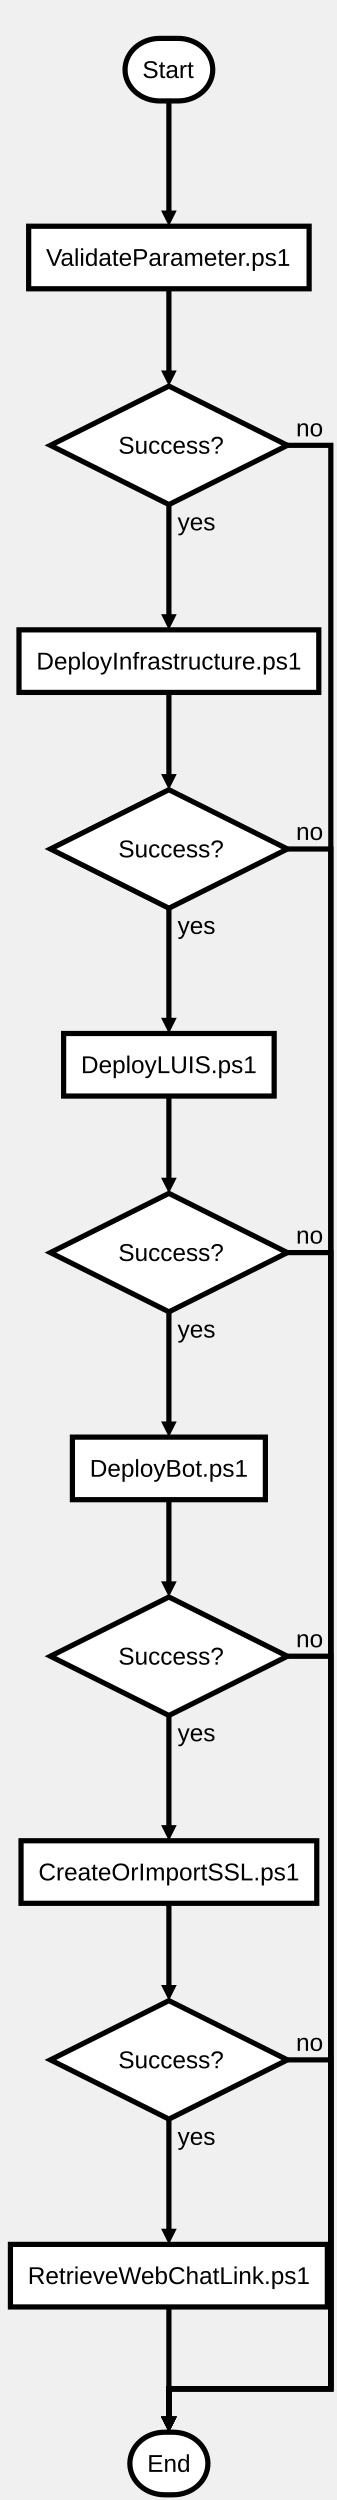
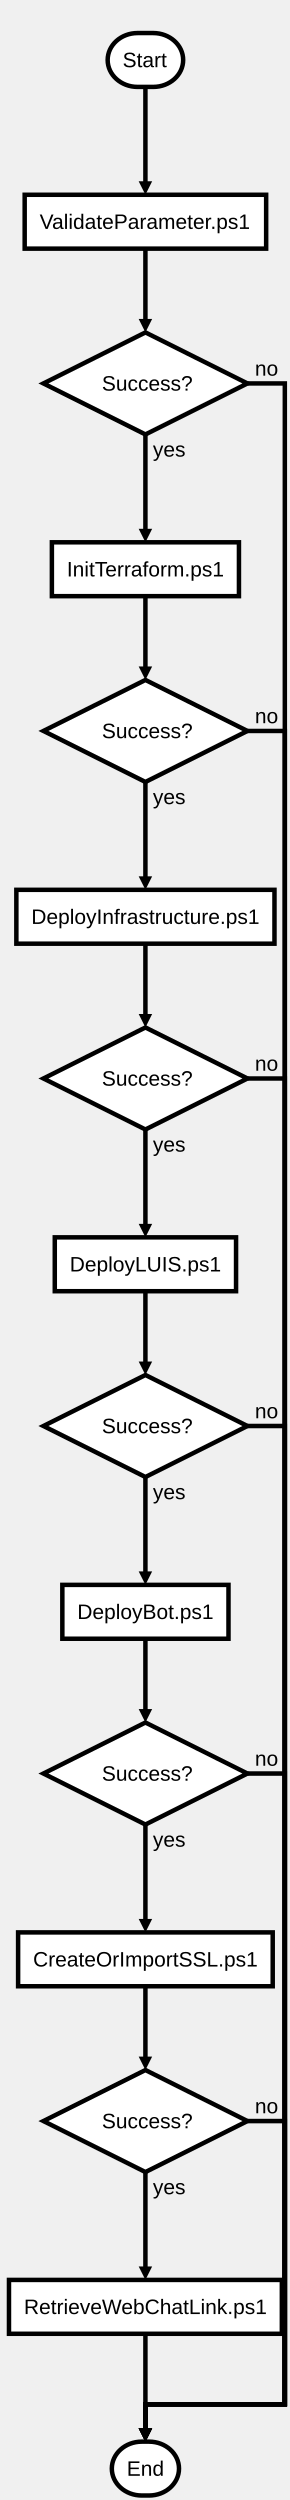
- <svg xmlns="http://www.w3.org/2000/svg" xmlns:xlink="http://www.w3.org/1999/xlink" height="1438.617" version="1.1" width="193.367" style="overflow: hidden; position: relative;" viewBox="0 0 193.367 1438.617" preserveAspectRatio="xMidYMid meet">
+ <svg xmlns="http://www.w3.org/2000/svg" xmlns:xlink="http://www.w3.org/1999/xlink" height="1670.887" version="1.1" width="193.367" style="overflow: hidden; position: relative;" viewBox="0 0 193.367 1670.887" preserveAspectRatio="xMidYMid meet">
  <defs style="-webkit-tap-highlight-color: rgba(0, 0, 0, 0);">
    <path stroke-linecap="round" d="M5,0 0,2.5 5,5z" id="raphael-marker-block" style="-webkit-tap-highlight-color: rgba(0, 0, 0, 0);" />
-     <marker id="raphael-marker-endblock33-obj26" markerHeight="3" markerWidth="3" orient="auto" refX="1.5" refY="1.5" style="-webkit-tap-highlight-color: rgba(0, 0, 0, 0);">
-       <use xlink:href="#raphael-marker-block" transform="rotate(180 1.5 1.5) scale(0.6,0.6)" stroke-width="1.667" fill="black" stroke="none" style="-webkit-tap-highlight-color: rgba(0, 0, 0, 0);" />
-     </marker>
-     <marker id="raphael-marker-endblock33-obj27" markerHeight="3" markerWidth="3" orient="auto" refX="1.5" refY="1.5" style="-webkit-tap-highlight-color: rgba(0, 0, 0, 0);">
-       <use xlink:href="#raphael-marker-block" transform="rotate(180 1.5 1.5) scale(0.6,0.6)" stroke-width="1.667" fill="black" stroke="none" style="-webkit-tap-highlight-color: rgba(0, 0, 0, 0);" />
-     </marker>
-     <marker id="raphael-marker-endblock33-obj28" markerHeight="3" markerWidth="3" orient="auto" refX="1.5" refY="1.5" style="-webkit-tap-highlight-color: rgba(0, 0, 0, 0);">
-       <use xlink:href="#raphael-marker-block" transform="rotate(180 1.5 1.5) scale(0.6,0.6)" stroke-width="1.667" fill="black" stroke="none" style="-webkit-tap-highlight-color: rgba(0, 0, 0, 0);" />
-     </marker>
    <marker id="raphael-marker-endblock33-obj30" markerHeight="3" markerWidth="3" orient="auto" refX="1.5" refY="1.5" style="-webkit-tap-highlight-color: rgba(0, 0, 0, 0);">
      <use xlink:href="#raphael-marker-block" transform="rotate(180 1.5 1.5) scale(0.6,0.6)" stroke-width="1.667" fill="black" stroke="none" style="-webkit-tap-highlight-color: rgba(0, 0, 0, 0);" />
    </marker>
+     <marker id="raphael-marker-endblock33-obj31" markerHeight="3" markerWidth="3" orient="auto" refX="1.5" refY="1.5" style="-webkit-tap-highlight-color: rgba(0, 0, 0, 0);">
+       <use xlink:href="#raphael-marker-block" transform="rotate(180 1.5 1.5) scale(0.6,0.6)" stroke-width="1.667" fill="black" stroke="none" style="-webkit-tap-highlight-color: rgba(0, 0, 0, 0);" />
+     </marker>
    <marker id="raphael-marker-endblock33-obj32" markerHeight="3" markerWidth="3" orient="auto" refX="1.5" refY="1.5" style="-webkit-tap-highlight-color: rgba(0, 0, 0, 0);">
      <use xlink:href="#raphael-marker-block" transform="rotate(180 1.5 1.5) scale(0.6,0.6)" stroke-width="1.667" fill="black" stroke="none" style="-webkit-tap-highlight-color: rgba(0, 0, 0, 0);" />
    </marker>
-     <marker id="raphael-marker-endblock33-obj33" markerHeight="3" markerWidth="3" orient="auto" refX="1.5" refY="1.5" style="-webkit-tap-highlight-color: rgba(0, 0, 0, 0);">
-       <use xlink:href="#raphael-marker-block" transform="rotate(180 1.5 1.5) scale(0.6,0.6)" stroke-width="1.667" fill="black" stroke="none" style="-webkit-tap-highlight-color: rgba(0, 0, 0, 0);" />
-     </marker>
-     <marker id="raphael-marker-endblock33-obj35" markerHeight="3" markerWidth="3" orient="auto" refX="1.5" refY="1.5" style="-webkit-tap-highlight-color: rgba(0, 0, 0, 0);">
+     <marker id="raphael-marker-endblock33-obj34" markerHeight="3" markerWidth="3" orient="auto" refX="1.5" refY="1.5" style="-webkit-tap-highlight-color: rgba(0, 0, 0, 0);">
+       <use xlink:href="#raphael-marker-block" transform="rotate(180 1.5 1.5) scale(0.6,0.6)" stroke-width="1.667" fill="black" stroke="none" style="-webkit-tap-highlight-color: rgba(0, 0, 0, 0);" />
+     </marker>
+     <marker id="raphael-marker-endblock33-obj36" markerHeight="3" markerWidth="3" orient="auto" refX="1.5" refY="1.5" style="-webkit-tap-highlight-color: rgba(0, 0, 0, 0);">
      <use xlink:href="#raphael-marker-block" transform="rotate(180 1.5 1.5) scale(0.6,0.6)" stroke-width="1.667" fill="black" stroke="none" style="-webkit-tap-highlight-color: rgba(0, 0, 0, 0);" />
    </marker>
    <marker id="raphael-marker-endblock33-obj37" markerHeight="3" markerWidth="3" orient="auto" refX="1.5" refY="1.5" style="-webkit-tap-highlight-color: rgba(0, 0, 0, 0);">
      <use xlink:href="#raphael-marker-block" transform="rotate(180 1.5 1.5) scale(0.6,0.6)" stroke-width="1.667" fill="black" stroke="none" style="-webkit-tap-highlight-color: rgba(0, 0, 0, 0);" />
    </marker>
-     <marker id="raphael-marker-endblock33-obj38" markerHeight="3" markerWidth="3" orient="auto" refX="1.5" refY="1.5" style="-webkit-tap-highlight-color: rgba(0, 0, 0, 0);">
-       <use xlink:href="#raphael-marker-block" transform="rotate(180 1.5 1.5) scale(0.6,0.6)" stroke-width="1.667" fill="black" stroke="none" style="-webkit-tap-highlight-color: rgba(0, 0, 0, 0);" />
-     </marker>
-     <marker id="raphael-marker-endblock33-obj40" markerHeight="3" markerWidth="3" orient="auto" refX="1.5" refY="1.5" style="-webkit-tap-highlight-color: rgba(0, 0, 0, 0);">
+     <marker id="raphael-marker-endblock33-obj39" markerHeight="3" markerWidth="3" orient="auto" refX="1.5" refY="1.5" style="-webkit-tap-highlight-color: rgba(0, 0, 0, 0);">
+       <use xlink:href="#raphael-marker-block" transform="rotate(180 1.5 1.5) scale(0.6,0.6)" stroke-width="1.667" fill="black" stroke="none" style="-webkit-tap-highlight-color: rgba(0, 0, 0, 0);" />
+     </marker>
+     <marker id="raphael-marker-endblock33-obj41" markerHeight="3" markerWidth="3" orient="auto" refX="1.5" refY="1.5" style="-webkit-tap-highlight-color: rgba(0, 0, 0, 0);">
      <use xlink:href="#raphael-marker-block" transform="rotate(180 1.5 1.5) scale(0.6,0.6)" stroke-width="1.667" fill="black" stroke="none" style="-webkit-tap-highlight-color: rgba(0, 0, 0, 0);" />
    </marker>
    <marker id="raphael-marker-endblock33-obj42" markerHeight="3" markerWidth="3" orient="auto" refX="1.5" refY="1.5" style="-webkit-tap-highlight-color: rgba(0, 0, 0, 0);">
      <use xlink:href="#raphael-marker-block" transform="rotate(180 1.5 1.5) scale(0.6,0.6)" stroke-width="1.667" fill="black" stroke="none" style="-webkit-tap-highlight-color: rgba(0, 0, 0, 0);" />
    </marker>
-     <marker id="raphael-marker-endblock33-obj43" markerHeight="3" markerWidth="3" orient="auto" refX="1.5" refY="1.5" style="-webkit-tap-highlight-color: rgba(0, 0, 0, 0);">
-       <use xlink:href="#raphael-marker-block" transform="rotate(180 1.5 1.5) scale(0.6,0.6)" stroke-width="1.667" fill="black" stroke="none" style="-webkit-tap-highlight-color: rgba(0, 0, 0, 0);" />
-     </marker>
-     <marker id="raphael-marker-endblock33-obj45" markerHeight="3" markerWidth="3" orient="auto" refX="1.5" refY="1.5" style="-webkit-tap-highlight-color: rgba(0, 0, 0, 0);">
+     <marker id="raphael-marker-endblock33-obj44" markerHeight="3" markerWidth="3" orient="auto" refX="1.5" refY="1.5" style="-webkit-tap-highlight-color: rgba(0, 0, 0, 0);">
+       <use xlink:href="#raphael-marker-block" transform="rotate(180 1.5 1.5) scale(0.6,0.6)" stroke-width="1.667" fill="black" stroke="none" style="-webkit-tap-highlight-color: rgba(0, 0, 0, 0);" />
+     </marker>
+     <marker id="raphael-marker-endblock33-obj46" markerHeight="3" markerWidth="3" orient="auto" refX="1.5" refY="1.5" style="-webkit-tap-highlight-color: rgba(0, 0, 0, 0);">
      <use xlink:href="#raphael-marker-block" transform="rotate(180 1.5 1.5) scale(0.6,0.6)" stroke-width="1.667" fill="black" stroke="none" style="-webkit-tap-highlight-color: rgba(0, 0, 0, 0);" />
    </marker>
    <marker id="raphael-marker-endblock33-obj47" markerHeight="3" markerWidth="3" orient="auto" refX="1.5" refY="1.5" style="-webkit-tap-highlight-color: rgba(0, 0, 0, 0);">
      <use xlink:href="#raphael-marker-block" transform="rotate(180 1.5 1.5) scale(0.6,0.6)" stroke-width="1.667" fill="black" stroke="none" style="-webkit-tap-highlight-color: rgba(0, 0, 0, 0);" />
    </marker>
-     <marker id="raphael-marker-endblock33-obj48" markerHeight="3" markerWidth="3" orient="auto" refX="1.5" refY="1.5" style="-webkit-tap-highlight-color: rgba(0, 0, 0, 0);">
-       <use xlink:href="#raphael-marker-block" transform="rotate(180 1.5 1.5) scale(0.6,0.6)" stroke-width="1.667" fill="black" stroke="none" style="-webkit-tap-highlight-color: rgba(0, 0, 0, 0);" />
-     </marker>
-     <marker id="raphael-marker-endblock33-obj50" markerHeight="3" markerWidth="3" orient="auto" refX="1.5" refY="1.5" style="-webkit-tap-highlight-color: rgba(0, 0, 0, 0);">
+     <marker id="raphael-marker-endblock33-obj49" markerHeight="3" markerWidth="3" orient="auto" refX="1.5" refY="1.5" style="-webkit-tap-highlight-color: rgba(0, 0, 0, 0);">
+       <use xlink:href="#raphael-marker-block" transform="rotate(180 1.5 1.5) scale(0.6,0.6)" stroke-width="1.667" fill="black" stroke="none" style="-webkit-tap-highlight-color: rgba(0, 0, 0, 0);" />
+     </marker>
+     <marker id="raphael-marker-endblock33-obj51" markerHeight="3" markerWidth="3" orient="auto" refX="1.5" refY="1.5" style="-webkit-tap-highlight-color: rgba(0, 0, 0, 0);">
      <use xlink:href="#raphael-marker-block" transform="rotate(180 1.5 1.5) scale(0.6,0.6)" stroke-width="1.667" fill="black" stroke="none" style="-webkit-tap-highlight-color: rgba(0, 0, 0, 0);" />
    </marker>
    <marker id="raphael-marker-endblock33-obj52" markerHeight="3" markerWidth="3" orient="auto" refX="1.5" refY="1.5" style="-webkit-tap-highlight-color: rgba(0, 0, 0, 0);">
+       <use xlink:href="#raphael-marker-block" transform="rotate(180 1.5 1.5) scale(0.6,0.6)" stroke-width="1.667" fill="black" stroke="none" style="-webkit-tap-highlight-color: rgba(0, 0, 0, 0);" />
+     </marker>
+     <marker id="raphael-marker-endblock33-obj54" markerHeight="3" markerWidth="3" orient="auto" refX="1.5" refY="1.5" style="-webkit-tap-highlight-color: rgba(0, 0, 0, 0);">
+       <use xlink:href="#raphael-marker-block" transform="rotate(180 1.5 1.5) scale(0.6,0.6)" stroke-width="1.667" fill="black" stroke="none" style="-webkit-tap-highlight-color: rgba(0, 0, 0, 0);" />
+     </marker>
+     <marker id="raphael-marker-endblock33-obj56" markerHeight="3" markerWidth="3" orient="auto" refX="1.5" refY="1.5" style="-webkit-tap-highlight-color: rgba(0, 0, 0, 0);">
+       <use xlink:href="#raphael-marker-block" transform="rotate(180 1.5 1.5) scale(0.6,0.6)" stroke-width="1.667" fill="black" stroke="none" style="-webkit-tap-highlight-color: rgba(0, 0, 0, 0);" />
+     </marker>
+     <marker id="raphael-marker-endblock33-obj57" markerHeight="3" markerWidth="3" orient="auto" refX="1.5" refY="1.5" style="-webkit-tap-highlight-color: rgba(0, 0, 0, 0);">
+       <use xlink:href="#raphael-marker-block" transform="rotate(180 1.5 1.5) scale(0.6,0.6)" stroke-width="1.667" fill="black" stroke="none" style="-webkit-tap-highlight-color: rgba(0, 0, 0, 0);" />
+     </marker>
+     <marker id="raphael-marker-endblock33-obj59" markerHeight="3" markerWidth="3" orient="auto" refX="1.5" refY="1.5" style="-webkit-tap-highlight-color: rgba(0, 0, 0, 0);">
+       <use xlink:href="#raphael-marker-block" transform="rotate(180 1.5 1.5) scale(0.6,0.6)" stroke-width="1.667" fill="black" stroke="none" style="-webkit-tap-highlight-color: rgba(0, 0, 0, 0);" />
+     </marker>
+     <marker id="raphael-marker-endblock33-obj61" markerHeight="3" markerWidth="3" orient="auto" refX="1.5" refY="1.5" style="-webkit-tap-highlight-color: rgba(0, 0, 0, 0);">
      <use xlink:href="#raphael-marker-block" transform="rotate(180 1.5 1.5) scale(0.6,0.6)" stroke-width="1.667" fill="black" stroke="none" style="-webkit-tap-highlight-color: rgba(0, 0, 0, 0);" />
    </marker>
  </defs>
  <rect x="0" y="0" width="50.469" height="36" rx="20" ry="20" fill="#ffffff" stroke="#000000" style="-webkit-tap-highlight-color: rgba(0, 0, 0, 0);" stroke-width="3" class="flowchart" id="st" transform="matrix(1,0,0,1,71.9531,22.0898)" />
  <text x="10" y="18" text-anchor="start" font-family="&quot;Arial&quot;" font-size="14px" stroke="none" fill="#000000" style="-webkit-tap-highlight-color: rgba(0, 0, 0, 0); text-anchor: start; font-family: Arial; font-size: 14px;" id="stt" class="flowchartt" transform="matrix(1,0,0,1,71.9531,22.0898)" stroke-width="1">
    <tspan dy="4.812" style="-webkit-tap-highlight-color: rgba(0, 0, 0, 0);">Start</tspan>
  </text>
  <a xlink:href="ValidateParameter.md" style="-webkit-tap-highlight-color: rgba(0, 0, 0, 0);">
    <rect x="0" y="0" width="161.391" height="36" rx="0" ry="0" fill="#ffffff" stroke="#000000" style="-webkit-tap-highlight-color: rgba(0, 0, 0, 0);" stroke-width="3" class="flowchart" id="val" transform="matrix(1,0,0,1,16.4922,130.1797)" />
  </a>
  <a xlink:href="ValidateParameter.md" style="-webkit-tap-highlight-color: rgba(0, 0, 0, 0);">
    <text x="10" y="18" text-anchor="start" font-family="&quot;Arial&quot;" font-size="14px" stroke="none" fill="#000000" style="-webkit-tap-highlight-color: rgba(0, 0, 0, 0); text-anchor: start; font-family: Arial; font-size: 14px;" id="valt" class="flowchartt" transform="matrix(1,0,0,1,16.4922,130.1797)" stroke-width="1">
      <tspan dy="4.812" style="-webkit-tap-highlight-color: rgba(0, 0, 0, 0);">ValidateParameter.ps1</tspan>
    </text>
  </a>
  <path fill="#ffffff" stroke="#000000" d="M34.09,17.045L0,34.09L68.18,68.18L136.359,34.09L68.18,0L0,34.09" stroke-width="3" id="succ1" class="flowchart" style="-webkit-tap-highlight-color: rgba(0, 0, 0, 0);" transform="matrix(1,0,0,1,29.0078,222.1797)" />
  <text x="39.09" y="34.09" text-anchor="start" font-family="&quot;Arial&quot;" font-size="14px" stroke="none" fill="#000000" style="-webkit-tap-highlight-color: rgba(0, 0, 0, 0); text-anchor: start; font-family: Arial; font-size: 14px;" id="succ1t" class="flowchartt" transform="matrix(1,0,0,1,29.0078,222.1797)" stroke-width="1">
    <tspan dy="4.809" style="-webkit-tap-highlight-color: rgba(0, 0, 0, 0);">Success?</tspan>
  </text>
+   <a xlink:href="InitTerraform.md" style="-webkit-tap-highlight-color: rgba(0, 0, 0, 0);">
+     <rect x="0" y="0" width="125.031" height="36" rx="0" ry="0" fill="#ffffff" stroke="#000000" style="-webkit-tap-highlight-color: rgba(0, 0, 0, 0);" stroke-width="3" class="flowchart" id="tfs" transform="matrix(1,0,0,1,34.6719,362.4492)" />
+   </a>
+   <a xlink:href="InitTerraform.md" style="-webkit-tap-highlight-color: rgba(0, 0, 0, 0);">
+     <text x="10" y="18" text-anchor="start" font-family="&quot;Arial&quot;" font-size="14px" stroke="none" fill="#000000" style="-webkit-tap-highlight-color: rgba(0, 0, 0, 0); text-anchor: start; font-family: Arial; font-size: 14px;" id="tfst" class="flowchartt" transform="matrix(1,0,0,1,34.6719,362.4492)" stroke-width="1">
+       <tspan dy="4.812" style="-webkit-tap-highlight-color: rgba(0, 0, 0, 0);">InitTerraform.ps1</tspan>
+     </text>
+   </a>
+   <path fill="#ffffff" stroke="#000000" d="M34.09,17.045L0,34.09L68.18,68.18L136.359,34.09L68.18,0L0,34.09" stroke-width="3" id="succ6" class="flowchart" style="-webkit-tap-highlight-color: rgba(0, 0, 0, 0);" transform="matrix(1,0,0,1,29.0078,454.4492)" />
+   <text x="39.09" y="34.09" text-anchor="start" font-family="&quot;Arial&quot;" font-size="14px" stroke="none" fill="#000000" style="-webkit-tap-highlight-color: rgba(0, 0, 0, 0); text-anchor: start; font-family: Arial; font-size: 14px;" id="succ6t" class="flowchartt" transform="matrix(1,0,0,1,29.0078,454.4492)" stroke-width="1">
+     <tspan dy="4.809" style="-webkit-tap-highlight-color: rgba(0, 0, 0, 0);">Success?</tspan>
+     <tspan dy="16.8" x="39.09" style="-webkit-tap-highlight-color: rgba(0, 0, 0, 0);" />
+   </text>
  <a xlink:href="DeployInfrastructure.md" style="-webkit-tap-highlight-color: rgba(0, 0, 0, 0);">
-     <rect x="0" y="0" width="172.516" height="36" rx="0" ry="0" fill="#ffffff" stroke="#000000" style="-webkit-tap-highlight-color: rgba(0, 0, 0, 0);" stroke-width="3" class="flowchart" id="di" transform="matrix(1,0,0,1,10.9297,362.4492)" />
+     <rect x="0" y="0" width="172.516" height="36" rx="0" ry="0" fill="#ffffff" stroke="#000000" style="-webkit-tap-highlight-color: rgba(0, 0, 0, 0);" stroke-width="3" class="flowchart" id="di" transform="matrix(1,0,0,1,10.9297,594.7188)" />
  </a>
  <a xlink:href="DeployInfrastructure.md" style="-webkit-tap-highlight-color: rgba(0, 0, 0, 0);">
-     <text x="10" y="18" text-anchor="start" font-family="&quot;Arial&quot;" font-size="14px" stroke="none" fill="#000000" style="-webkit-tap-highlight-color: rgba(0, 0, 0, 0); text-anchor: start; font-family: Arial; font-size: 14px;" id="dit" class="flowchartt" transform="matrix(1,0,0,1,10.9297,362.4492)" stroke-width="1">
+     <text x="10" y="18" text-anchor="start" font-family="&quot;Arial&quot;" font-size="14px" stroke="none" fill="#000000" style="-webkit-tap-highlight-color: rgba(0, 0, 0, 0); text-anchor: start; font-family: Arial; font-size: 14px;" id="dit" class="flowchartt" transform="matrix(1,0,0,1,10.9297,594.7188)" stroke-width="1">
      <tspan dy="4.812" style="-webkit-tap-highlight-color: rgba(0, 0, 0, 0);">DeployInfrastructure.ps1</tspan>
    </text>
  </a>
-   <path fill="#ffffff" stroke="#000000" d="M34.09,17.045L0,34.09L68.18,68.18L136.359,34.09L68.18,0L0,34.09" stroke-width="3" id="succ2" class="flowchart" style="-webkit-tap-highlight-color: rgba(0, 0, 0, 0);" transform="matrix(1,0,0,1,29.0078,454.4492)" />
-   <text x="39.09" y="34.09" text-anchor="start" font-family="&quot;Arial&quot;" font-size="14px" stroke="none" fill="#000000" style="-webkit-tap-highlight-color: rgba(0, 0, 0, 0); text-anchor: start; font-family: Arial; font-size: 14px;" id="succ2t" class="flowchartt" transform="matrix(1,0,0,1,29.0078,454.4492)" stroke-width="1">
+   <path fill="#ffffff" stroke="#000000" d="M34.09,17.045L0,34.09L68.18,68.18L136.359,34.09L68.18,0L0,34.09" stroke-width="3" id="succ2" class="flowchart" style="-webkit-tap-highlight-color: rgba(0, 0, 0, 0);" transform="matrix(1,0,0,1,29.0078,686.7188)" />
+   <text x="39.09" y="34.09" text-anchor="start" font-family="&quot;Arial&quot;" font-size="14px" stroke="none" fill="#000000" style="-webkit-tap-highlight-color: rgba(0, 0, 0, 0); text-anchor: start; font-family: Arial; font-size: 14px;" id="succ2t" class="flowchartt" transform="matrix(1,0,0,1,29.0078,686.7188)" stroke-width="1">
    <tspan dy="4.809" style="-webkit-tap-highlight-color: rgba(0, 0, 0, 0);">Success?</tspan>
  </text>
  <a xlink:href="DeployLUIS.md" style="-webkit-tap-highlight-color: rgba(0, 0, 0, 0);">
-     <rect x="0" y="0" width="121.156" height="36" rx="0" ry="0" fill="#ffffff" stroke="#000000" style="-webkit-tap-highlight-color: rgba(0, 0, 0, 0);" stroke-width="3" class="flowchart" id="dl" transform="matrix(1,0,0,1,36.6094,594.7188)" />
+     <rect x="0" y="0" width="121.156" height="36" rx="0" ry="0" fill="#ffffff" stroke="#000000" style="-webkit-tap-highlight-color: rgba(0, 0, 0, 0);" stroke-width="3" class="flowchart" id="dl" transform="matrix(1,0,0,1,36.6094,826.9883)" />
  </a>
  <a xlink:href="DeployLUIS.md" style="-webkit-tap-highlight-color: rgba(0, 0, 0, 0);">
-     <text x="10" y="18" text-anchor="start" font-family="&quot;Arial&quot;" font-size="14px" stroke="none" fill="#000000" style="-webkit-tap-highlight-color: rgba(0, 0, 0, 0); text-anchor: start; font-family: Arial; font-size: 14px;" id="dlt" class="flowchartt" transform="matrix(1,0,0,1,36.6094,594.7188)" stroke-width="1">
+     <text x="10" y="18" text-anchor="start" font-family="&quot;Arial&quot;" font-size="14px" stroke="none" fill="#000000" style="-webkit-tap-highlight-color: rgba(0, 0, 0, 0); text-anchor: start; font-family: Arial; font-size: 14px;" id="dlt" class="flowchartt" transform="matrix(1,0,0,1,36.6094,826.9883)" stroke-width="1">
      <tspan dy="4.812" style="-webkit-tap-highlight-color: rgba(0, 0, 0, 0);">DeployLUIS.ps1</tspan>
    </text>
  </a>
-   <path fill="#ffffff" stroke="#000000" d="M34.09,17.045L0,34.09L68.18,68.18L136.359,34.09L68.18,0L0,34.09" stroke-width="3" id="succ3" class="flowchart" style="-webkit-tap-highlight-color: rgba(0, 0, 0, 0);" transform="matrix(1,0,0,1,29.0078,686.7188)" />
-   <text x="39.09" y="34.09" text-anchor="start" font-family="&quot;Arial&quot;" font-size="14px" stroke="none" fill="#000000" style="-webkit-tap-highlight-color: rgba(0, 0, 0, 0); text-anchor: start; font-family: Arial; font-size: 14px;" id="succ3t" class="flowchartt" transform="matrix(1,0,0,1,29.0078,686.7188)" stroke-width="1">
+   <path fill="#ffffff" stroke="#000000" d="M34.09,17.045L0,34.09L68.18,68.18L136.359,34.09L68.18,0L0,34.09" stroke-width="3" id="succ3" class="flowchart" style="-webkit-tap-highlight-color: rgba(0, 0, 0, 0);" transform="matrix(1,0,0,1,29.0078,918.9883)" />
+   <text x="39.09" y="34.09" text-anchor="start" font-family="&quot;Arial&quot;" font-size="14px" stroke="none" fill="#000000" style="-webkit-tap-highlight-color: rgba(0, 0, 0, 0); text-anchor: start; font-family: Arial; font-size: 14px;" id="succ3t" class="flowchartt" transform="matrix(1,0,0,1,29.0078,918.9883)" stroke-width="1">
    <tspan dy="4.809" style="-webkit-tap-highlight-color: rgba(0, 0, 0, 0);">Success?</tspan>
  </text>
  <a xlink:href="DeployBot.md" style="-webkit-tap-highlight-color: rgba(0, 0, 0, 0);">
-     <rect x="0" y="0" width="111.047" height="36" rx="0" ry="0" fill="#ffffff" stroke="#000000" style="-webkit-tap-highlight-color: rgba(0, 0, 0, 0);" stroke-width="3" class="flowchart" id="db" transform="matrix(1,0,0,1,41.6641,826.9883)" />
+     <rect x="0" y="0" width="111.047" height="36" rx="0" ry="0" fill="#ffffff" stroke="#000000" style="-webkit-tap-highlight-color: rgba(0, 0, 0, 0);" stroke-width="3" class="flowchart" id="db" transform="matrix(1,0,0,1,41.6641,1059.258)" />
  </a>
  <a xlink:href="DeployBot.md" style="-webkit-tap-highlight-color: rgba(0, 0, 0, 0);">
-     <text x="10" y="18" text-anchor="start" font-family="&quot;Arial&quot;" font-size="14px" stroke="none" fill="#000000" style="-webkit-tap-highlight-color: rgba(0, 0, 0, 0); text-anchor: start; font-family: Arial; font-size: 14px;" id="dbt" class="flowchartt" transform="matrix(1,0,0,1,41.6641,826.9883)" stroke-width="1">
+     <text x="10" y="18" text-anchor="start" font-family="&quot;Arial&quot;" font-size="14px" stroke="none" fill="#000000" style="-webkit-tap-highlight-color: rgba(0, 0, 0, 0); text-anchor: start; font-family: Arial; font-size: 14px;" id="dbt" class="flowchartt" transform="matrix(1,0,0,1,41.6641,1059.258)" stroke-width="1">
      <tspan dy="4.812" style="-webkit-tap-highlight-color: rgba(0, 0, 0, 0);">DeployBot.ps1</tspan>
    </text>
  </a>
-   <path fill="#ffffff" stroke="#000000" d="M34.09,17.045L0,34.09L68.18,68.18L136.359,34.09L68.18,0L0,34.09" stroke-width="3" id="succ4" class="flowchart" style="-webkit-tap-highlight-color: rgba(0, 0, 0, 0);" transform="matrix(1,0,0,1,29.0078,918.9883)" />
-   <text x="39.09" y="34.09" text-anchor="start" font-family="&quot;Arial&quot;" font-size="14px" stroke="none" fill="#000000" style="-webkit-tap-highlight-color: rgba(0, 0, 0, 0); text-anchor: start; font-family: Arial; font-size: 14px;" id="succ4t" class="flowchartt" transform="matrix(1,0,0,1,29.0078,918.9883)" stroke-width="1">
+   <path fill="#ffffff" stroke="#000000" d="M34.09,17.045L0,34.09L68.18,68.18L136.359,34.09L68.18,0L0,34.09" stroke-width="3" id="succ4" class="flowchart" style="-webkit-tap-highlight-color: rgba(0, 0, 0, 0);" transform="matrix(1,0,0,1,29.0078,1151.258)" />
+   <text x="39.09" y="34.09" text-anchor="start" font-family="&quot;Arial&quot;" font-size="14px" stroke="none" fill="#000000" style="-webkit-tap-highlight-color: rgba(0, 0, 0, 0); text-anchor: start; font-family: Arial; font-size: 14px;" id="succ4t" class="flowchartt" transform="matrix(1,0,0,1,29.0078,1151.258)" stroke-width="1">
    <tspan dy="4.809" style="-webkit-tap-highlight-color: rgba(0, 0, 0, 0);">Success?</tspan>
  </text>
  <a xlink:href="CreateOrImportSSL.md" style="-webkit-tap-highlight-color: rgba(0, 0, 0, 0);">
-     <rect x="0" y="0" width="170.172" height="36" rx="0" ry="0" fill="#ffffff" stroke="#000000" style="-webkit-tap-highlight-color: rgba(0, 0, 0, 0);" stroke-width="3" class="flowchart" id="cis" transform="matrix(1,0,0,1,12.1016,1059.258)" />
+     <rect x="0" y="0" width="170.172" height="36" rx="0" ry="0" fill="#ffffff" stroke="#000000" style="-webkit-tap-highlight-color: rgba(0, 0, 0, 0);" stroke-width="3" class="flowchart" id="cis" transform="matrix(1,0,0,1,12.1016,1291.527)" />
  </a>
  <a xlink:href="CreateOrImportSSL.md" style="-webkit-tap-highlight-color: rgba(0, 0, 0, 0);">
-     <text x="10" y="18" text-anchor="start" font-family="&quot;Arial&quot;" font-size="14px" stroke="none" fill="#000000" style="-webkit-tap-highlight-color: rgba(0, 0, 0, 0); text-anchor: start; font-family: Arial; font-size: 14px;" id="cist" class="flowchartt" transform="matrix(1,0,0,1,12.1016,1059.258)" stroke-width="1">
+     <text x="10" y="18" text-anchor="start" font-family="&quot;Arial&quot;" font-size="14px" stroke="none" fill="#000000" style="-webkit-tap-highlight-color: rgba(0, 0, 0, 0); text-anchor: start; font-family: Arial; font-size: 14px;" id="cist" class="flowchartt" transform="matrix(1,0,0,1,12.1016,1291.527)" stroke-width="1">
      <tspan dy="4.812" style="-webkit-tap-highlight-color: rgba(0, 0, 0, 0);">CreateOrImportSSL.ps1</tspan>
    </text>
  </a>
-   <path fill="#ffffff" stroke="#000000" d="M34.09,17.045L0,34.09L68.18,68.18L136.359,34.09L68.18,0L0,34.09" stroke-width="3" id="succ5" class="flowchart" style="-webkit-tap-highlight-color: rgba(0, 0, 0, 0);" transform="matrix(1,0,0,1,29.0078,1151.258)" />
-   <text x="39.09" y="34.09" text-anchor="start" font-family="&quot;Arial&quot;" font-size="14px" stroke="none" fill="#000000" style="-webkit-tap-highlight-color: rgba(0, 0, 0, 0); text-anchor: start; font-family: Arial; font-size: 14px;" id="succ5t" class="flowchartt" transform="matrix(1,0,0,1,29.0078,1151.258)" stroke-width="1">
-     <tspan dy="4.809" style="-webkit-tap-highlight-color: rgba(0, 0, 0, 0);">Success?</tspan>
-     <tspan dy="16.8" x="39.09" style="-webkit-tap-highlight-color: rgba(0, 0, 0, 0);" />
+   <path fill="#ffffff" stroke="#000000" d="M34.09,17.045L0,34.09L68.18,68.18L136.359,34.09L68.18,0L0,34.09" stroke-width="3" id="succ5" class="flowchart" style="-webkit-tap-highlight-color: rgba(0, 0, 0, 0);" transform="matrix(1,0,0,1,29.0078,1383.527)" />
+   <text x="39.09" y="34.09" text-anchor="start" font-family="&quot;Arial&quot;" font-size="14px" stroke="none" fill="#000000" style="-webkit-tap-highlight-color: rgba(0, 0, 0, 0); text-anchor: start; font-family: Arial; font-size: 14px;" id="succ5t" class="flowchartt" transform="matrix(1,0,0,1,29.0078,1383.527)" stroke-width="1">
+     <tspan dy="4.809" style="-webkit-tap-highlight-color: rgba(0, 0, 0, 0);">Success?</tspan>
  </text>
  <a xlink:href="RetrieveWebChatLink.md" style="-webkit-tap-highlight-color: rgba(0, 0, 0, 0);">
-     <rect x="0" y="0" width="182.375" height="36" rx="0" ry="0" fill="#ffffff" stroke="#000000" style="-webkit-tap-highlight-color: rgba(0, 0, 0, 0);" stroke-width="3" class="flowchart" id="re" transform="matrix(1,0,0,1,6,1291.527)" />
+     <rect x="0" y="0" width="182.375" height="36" rx="0" ry="0" fill="#ffffff" stroke="#000000" style="-webkit-tap-highlight-color: rgba(0, 0, 0, 0);" stroke-width="3" class="flowchart" id="re" transform="matrix(1,0,0,1,6,1523.797)" />
  </a>
  <a xlink:href="RetrieveWebChatLink.md" style="-webkit-tap-highlight-color: rgba(0, 0, 0, 0);">
-     <text x="10" y="18" text-anchor="start" font-family="&quot;Arial&quot;" font-size="14px" stroke="none" fill="#000000" style="-webkit-tap-highlight-color: rgba(0, 0, 0, 0); text-anchor: start; font-family: Arial; font-size: 14px;" id="ret" class="flowchartt" transform="matrix(1,0,0,1,6,1291.527)" stroke-width="1">
+     <text x="10" y="18" text-anchor="start" font-family="&quot;Arial&quot;" font-size="14px" stroke="none" fill="#000000" style="-webkit-tap-highlight-color: rgba(0, 0, 0, 0); text-anchor: start; font-family: Arial; font-size: 14px;" id="ret" class="flowchartt" transform="matrix(1,0,0,1,6,1523.797)" stroke-width="1">
      <tspan dy="4.812" style="-webkit-tap-highlight-color: rgba(0, 0, 0, 0);">RetrieveWebChatLink.ps1</tspan>
    </text>
  </a>
-   <rect x="0" y="0" width="44.906" height="36" rx="20" ry="20" fill="#ffffff" stroke="#000000" style="-webkit-tap-highlight-color: rgba(0, 0, 0, 0);" stroke-width="3" class="flowchart" id="e" transform="matrix(1,0,0,1,74.7344,1399.617)" />
-   <text x="10" y="18" text-anchor="start" font-family="&quot;Arial&quot;" font-size="14px" stroke="none" fill="#000000" style="-webkit-tap-highlight-color: rgba(0, 0, 0, 0); text-anchor: start; font-family: Arial; font-size: 14px;" id="et" class="flowchartt" transform="matrix(1,0,0,1,74.7344,1399.617)" stroke-width="1">
+   <rect x="0" y="0" width="44.906" height="36" rx="20" ry="20" fill="#ffffff" stroke="#000000" style="-webkit-tap-highlight-color: rgba(0, 0, 0, 0);" stroke-width="3" class="flowchart" id="e" transform="matrix(1,0,0,1,74.7344,1631.887)" />
+   <text x="10" y="18" text-anchor="start" font-family="&quot;Arial&quot;" font-size="14px" stroke="none" fill="#000000" style="-webkit-tap-highlight-color: rgba(0, 0, 0, 0); text-anchor: start; font-family: Arial; font-size: 14px;" id="et" class="flowchartt" transform="matrix(1,0,0,1,74.7344,1631.887)" stroke-width="1">
    <tspan dy="4.812" style="-webkit-tap-highlight-color: rgba(0, 0, 0, 0);">End</tspan>
  </text>
-   <path fill="none" stroke="#000000" d="M97.188,58.09C97.188,58.09,97.188,109.888,97.188,125.67" stroke-width="3" marker-end="url(#raphael-marker-endblock33-obj26)" style="-webkit-tap-highlight-color: rgba(0, 0, 0, 0);" />
-   <path fill="none" stroke="#000000" d="M97.188,166.18C97.188,166.18,97.188,204.38,97.188,217.68" stroke-width="3" marker-end="url(#raphael-marker-endblock33-obj27)" style="-webkit-tap-highlight-color: rgba(0, 0, 0, 0);" />
-   <path fill="none" stroke="#000000" d="M97.188,290.359C97.188,290.359,97.188,342.157,97.188,357.94" stroke-width="3" marker-end="url(#raphael-marker-endblock33-obj28)" style="-webkit-tap-highlight-color: rgba(0, 0, 0, 0);" />
+   <path fill="none" stroke="#000000" d="M97.188,58.09C97.188,58.09,97.188,109.888,97.188,125.67" stroke-width="3" marker-end="url(#raphael-marker-endblock33-obj30)" style="-webkit-tap-highlight-color: rgba(0, 0, 0, 0);" />
+   <path fill="none" stroke="#000000" d="M97.188,166.18C97.188,166.18,97.188,204.38,97.188,217.68" stroke-width="3" marker-end="url(#raphael-marker-endblock33-obj31)" style="-webkit-tap-highlight-color: rgba(0, 0, 0, 0);" />
+   <path fill="none" stroke="#000000" d="M97.188,290.359C97.188,290.359,97.188,342.157,97.188,357.94" stroke-width="3" marker-end="url(#raphael-marker-endblock33-obj32)" style="-webkit-tap-highlight-color: rgba(0, 0, 0, 0);" />
  <text x="102.188" y="300.359" text-anchor="start" font-family="&quot;Arial&quot;" font-size="14px" stroke="none" fill="#000000" style="-webkit-tap-highlight-color: rgba(0, 0, 0, 0); text-anchor: start; font-family: Arial; font-size: 14px;" stroke-width="1">
    <tspan dy="4.812" style="-webkit-tap-highlight-color: rgba(0, 0, 0, 0);">yes</tspan>
  </text>
-   <path fill="none" stroke="#000000" d="M165.367,256.27C165.367,256.27,190.367,256.27,190.367,256.27C190.367,256.27,190.367,1374.617,190.367,1374.617C190.367,1374.617,97.188,1374.617,97.188,1374.617C97.188,1374.617,97.188,1387.921,97.188,1395.119" stroke-width="3" marker-end="url(#raphael-marker-endblock33-obj30)" style="-webkit-tap-highlight-color: rgba(0, 0, 0, 0);" />
+   <path fill="none" stroke="#000000" d="M165.367,256.27C165.367,256.27,190.367,256.27,190.367,256.27C190.367,256.27,190.367,1606.887,190.367,1606.887C190.367,1606.887,97.188,1606.887,97.188,1606.887C97.188,1606.887,97.188,1620.191,97.188,1627.388" stroke-width="3" marker-end="url(#raphael-marker-endblock33-obj34)" style="-webkit-tap-highlight-color: rgba(0, 0, 0, 0);" />
  <text x="170.367" y="246.27" text-anchor="start" font-family="&quot;Arial&quot;" font-size="14px" stroke="none" fill="#000000" style="-webkit-tap-highlight-color: rgba(0, 0, 0, 0); text-anchor: start; font-family: Arial; font-size: 14px;" stroke-width="1">
    <tspan dy="4.801" style="-webkit-tap-highlight-color: rgba(0, 0, 0, 0);">no</tspan>
  </text>
-   <path fill="none" stroke="#000000" d="M97.188,398.449C97.188,398.449,97.188,436.65,97.188,449.949" stroke-width="3" marker-end="url(#raphael-marker-endblock33-obj32)" style="-webkit-tap-highlight-color: rgba(0, 0, 0, 0);" />
-   <path fill="none" stroke="#000000" d="M97.188,522.629C97.188,522.629,97.188,574.427,97.188,590.209" stroke-width="3" marker-end="url(#raphael-marker-endblock33-obj33)" style="-webkit-tap-highlight-color: rgba(0, 0, 0, 0);" />
+   <path fill="none" stroke="#000000" d="M97.188,398.449C97.188,398.449,97.188,436.65,97.188,449.949" stroke-width="3" marker-end="url(#raphael-marker-endblock33-obj36)" style="-webkit-tap-highlight-color: rgba(0, 0, 0, 0);" />
+   <path fill="none" stroke="#000000" d="M97.188,522.629C97.188,522.629,97.188,574.427,97.188,590.209" stroke-width="3" marker-end="url(#raphael-marker-endblock33-obj37)" style="-webkit-tap-highlight-color: rgba(0, 0, 0, 0);" />
  <text x="102.188" y="532.629" text-anchor="start" font-family="&quot;Arial&quot;" font-size="14px" stroke="none" fill="#000000" style="-webkit-tap-highlight-color: rgba(0, 0, 0, 0); text-anchor: start; font-family: Arial; font-size: 14px;" stroke-width="1">
    <tspan dy="4.801" style="-webkit-tap-highlight-color: rgba(0, 0, 0, 0);">yes</tspan>
  </text>
-   <path fill="none" stroke="#000000" d="M165.367,488.539C165.367,488.539,190.367,488.539,190.367,488.539C190.367,488.539,190.367,1374.617,190.367,1374.617C190.367,1374.617,97.188,1374.617,97.188,1374.617C97.188,1374.617,97.188,1387.921,97.188,1395.119" stroke-width="3" marker-end="url(#raphael-marker-endblock33-obj35)" style="-webkit-tap-highlight-color: rgba(0, 0, 0, 0);" />
+   <path fill="none" stroke="#000000" d="M165.367,488.539C165.367,488.539,190.367,488.539,190.367,488.539C190.367,488.539,190.367,1606.887,190.367,1606.887C190.367,1606.887,97.188,1606.887,97.188,1606.887C97.188,1606.887,97.188,1620.191,97.188,1627.388" stroke-width="3" marker-end="url(#raphael-marker-endblock33-obj39)" style="-webkit-tap-highlight-color: rgba(0, 0, 0, 0);" />
  <text x="170.367" y="478.539" text-anchor="start" font-family="&quot;Arial&quot;" font-size="14px" stroke="none" fill="#000000" style="-webkit-tap-highlight-color: rgba(0, 0, 0, 0); text-anchor: start; font-family: Arial; font-size: 14px;" stroke-width="1">
    <tspan dy="4.805" style="-webkit-tap-highlight-color: rgba(0, 0, 0, 0);">no</tspan>
  </text>
-   <path fill="none" stroke="#000000" d="M97.188,630.719C97.188,630.719,97.188,668.92,97.188,682.219" stroke-width="3" marker-end="url(#raphael-marker-endblock33-obj37)" style="-webkit-tap-highlight-color: rgba(0, 0, 0, 0);" />
-   <path fill="none" stroke="#000000" d="M97.188,754.898C97.188,754.898,97.188,806.697,97.188,822.479" stroke-width="3" marker-end="url(#raphael-marker-endblock33-obj38)" style="-webkit-tap-highlight-color: rgba(0, 0, 0, 0);" />
+   <path fill="none" stroke="#000000" d="M97.188,630.719C97.188,630.719,97.188,668.92,97.188,682.219" stroke-width="3" marker-end="url(#raphael-marker-endblock33-obj41)" style="-webkit-tap-highlight-color: rgba(0, 0, 0, 0);" />
+   <path fill="none" stroke="#000000" d="M97.188,754.898C97.188,754.898,97.188,806.697,97.188,822.479" stroke-width="3" marker-end="url(#raphael-marker-endblock33-obj42)" style="-webkit-tap-highlight-color: rgba(0, 0, 0, 0);" />
  <text x="102.188" y="764.898" text-anchor="start" font-family="&quot;Arial&quot;" font-size="14px" stroke="none" fill="#000000" style="-webkit-tap-highlight-color: rgba(0, 0, 0, 0); text-anchor: start; font-family: Arial; font-size: 14px;" stroke-width="1">
    <tspan dy="4.805" style="-webkit-tap-highlight-color: rgba(0, 0, 0, 0);">yes</tspan>
  </text>
-   <path fill="none" stroke="#000000" d="M165.367,720.809C165.367,720.809,190.367,720.809,190.367,720.809C190.367,720.809,190.367,1374.617,190.367,1374.617C190.367,1374.617,97.188,1374.617,97.188,1374.617C97.188,1374.617,97.188,1387.921,97.188,1395.119" stroke-width="3" marker-end="url(#raphael-marker-endblock33-obj40)" style="-webkit-tap-highlight-color: rgba(0, 0, 0, 0);" />
+   <path fill="none" stroke="#000000" d="M165.367,720.809C165.367,720.809,190.367,720.809,190.367,720.809C190.367,720.809,190.367,1606.887,190.367,1606.887C190.367,1606.887,97.188,1606.887,97.188,1606.887C97.188,1606.887,97.188,1620.191,97.188,1627.388" stroke-width="3" marker-end="url(#raphael-marker-endblock33-obj44)" style="-webkit-tap-highlight-color: rgba(0, 0, 0, 0);" />
  <text x="170.367" y="710.809" text-anchor="start" font-family="&quot;Arial&quot;" font-size="14px" stroke="none" fill="#000000" style="-webkit-tap-highlight-color: rgba(0, 0, 0, 0); text-anchor: start; font-family: Arial; font-size: 14px;" stroke-width="1">
    <tspan dy="4.809" style="-webkit-tap-highlight-color: rgba(0, 0, 0, 0);">no</tspan>
  </text>
-   <path fill="none" stroke="#000000" d="M97.188,862.988C97.188,862.988,97.188,901.189,97.188,914.488" stroke-width="3" marker-end="url(#raphael-marker-endblock33-obj42)" style="-webkit-tap-highlight-color: rgba(0, 0, 0, 0);" />
-   <path fill="none" stroke="#000000" d="M97.188,987.168C97.188,987.168,97.188,1038.966,97.188,1054.748" stroke-width="3" marker-end="url(#raphael-marker-endblock33-obj43)" style="-webkit-tap-highlight-color: rgba(0, 0, 0, 0);" />
+   <path fill="none" stroke="#000000" d="M97.188,862.988C97.188,862.988,97.188,901.189,97.188,914.488" stroke-width="3" marker-end="url(#raphael-marker-endblock33-obj46)" style="-webkit-tap-highlight-color: rgba(0, 0, 0, 0);" />
+   <path fill="none" stroke="#000000" d="M97.188,987.168C97.188,987.168,97.188,1038.966,97.188,1054.748" stroke-width="3" marker-end="url(#raphael-marker-endblock33-obj47)" style="-webkit-tap-highlight-color: rgba(0, 0, 0, 0);" />
  <text x="102.188" y="997.168" text-anchor="start" font-family="&quot;Arial&quot;" font-size="14px" stroke="none" fill="#000000" style="-webkit-tap-highlight-color: rgba(0, 0, 0, 0); text-anchor: start; font-family: Arial; font-size: 14px;" stroke-width="1">
    <tspan dy="4.809" style="-webkit-tap-highlight-color: rgba(0, 0, 0, 0);">yes</tspan>
  </text>
-   <path fill="none" stroke="#000000" d="M165.367,953.078C165.367,953.078,190.367,953.078,190.367,953.078C190.367,953.078,190.367,1374.617,190.367,1374.617C190.367,1374.617,97.188,1374.617,97.188,1374.617C97.188,1374.617,97.188,1387.921,97.188,1395.119" stroke-width="3" marker-end="url(#raphael-marker-endblock33-obj45)" style="-webkit-tap-highlight-color: rgba(0, 0, 0, 0);" />
+   <path fill="none" stroke="#000000" d="M165.367,953.078C165.367,953.078,190.367,953.078,190.367,953.078C190.367,953.078,190.367,1606.887,190.367,1606.887C190.367,1606.887,97.188,1606.887,97.188,1606.887C97.188,1606.887,97.188,1620.191,97.188,1627.388" stroke-width="3" marker-end="url(#raphael-marker-endblock33-obj49)" style="-webkit-tap-highlight-color: rgba(0, 0, 0, 0);" />
  <text x="170.367" y="943.078" text-anchor="start" font-family="&quot;Arial&quot;" font-size="14px" stroke="none" fill="#000000" style="-webkit-tap-highlight-color: rgba(0, 0, 0, 0); text-anchor: start; font-family: Arial; font-size: 14px;" stroke-width="1">
    <tspan dy="4.812" style="-webkit-tap-highlight-color: rgba(0, 0, 0, 0);">no</tspan>
  </text>
-   <path fill="none" stroke="#000000" d="M97.188,1095.258C97.188,1095.258,97.188,1133.459,97.188,1146.758" stroke-width="3" marker-end="url(#raphael-marker-endblock33-obj47)" style="-webkit-tap-highlight-color: rgba(0, 0, 0, 0);" />
-   <path fill="none" stroke="#000000" d="M97.188,1219.438C97.188,1219.438,97.188,1271.236,97.188,1287.018" stroke-width="3" marker-end="url(#raphael-marker-endblock33-obj48)" style="-webkit-tap-highlight-color: rgba(0, 0, 0, 0);" />
+   <path fill="none" stroke="#000000" d="M97.188,1095.258C97.188,1095.258,97.188,1133.459,97.188,1146.758" stroke-width="3" marker-end="url(#raphael-marker-endblock33-obj51)" style="-webkit-tap-highlight-color: rgba(0, 0, 0, 0);" />
+   <path fill="none" stroke="#000000" d="M97.188,1219.438C97.188,1219.438,97.188,1271.236,97.188,1287.018" stroke-width="3" marker-end="url(#raphael-marker-endblock33-obj52)" style="-webkit-tap-highlight-color: rgba(0, 0, 0, 0);" />
  <text x="102.188" y="1229.438" text-anchor="start" font-family="&quot;Arial&quot;" font-size="14px" stroke="none" fill="#000000" style="-webkit-tap-highlight-color: rgba(0, 0, 0, 0); text-anchor: start; font-family: Arial; font-size: 14px;" stroke-width="1">
    <tspan dy="4.812" style="-webkit-tap-highlight-color: rgba(0, 0, 0, 0);">yes</tspan>
  </text>
-   <path fill="none" stroke="#000000" d="M165.367,1185.348C165.367,1185.348,190.367,1185.348,190.367,1185.348C190.367,1185.348,190.367,1374.617,190.367,1374.617C190.367,1374.617,97.188,1374.617,97.188,1374.617C97.188,1374.617,97.188,1387.921,97.188,1395.119" stroke-width="3" marker-end="url(#raphael-marker-endblock33-obj50)" style="-webkit-tap-highlight-color: rgba(0, 0, 0, 0);" />
+   <path fill="none" stroke="#000000" d="M165.367,1185.348C165.367,1185.348,190.367,1185.348,190.367,1185.348C190.367,1185.348,190.367,1606.887,190.367,1606.887C190.367,1606.887,97.188,1606.887,97.188,1606.887C97.188,1606.887,97.188,1620.191,97.188,1627.388" stroke-width="3" marker-end="url(#raphael-marker-endblock33-obj54)" style="-webkit-tap-highlight-color: rgba(0, 0, 0, 0);" />
  <text x="170.367" y="1175.348" text-anchor="start" font-family="&quot;Arial&quot;" font-size="14px" stroke="none" fill="#000000" style="-webkit-tap-highlight-color: rgba(0, 0, 0, 0); text-anchor: start; font-family: Arial; font-size: 14px;" stroke-width="1">
    <tspan dy="4.801" style="-webkit-tap-highlight-color: rgba(0, 0, 0, 0);">no</tspan>
  </text>
-   <path fill="none" stroke="#000000" d="M97.188,1327.527C97.188,1327.527,97.188,1379.325,97.188,1395.108" stroke-width="3" marker-end="url(#raphael-marker-endblock33-obj52)" style="-webkit-tap-highlight-color: rgba(0, 0, 0, 0);" />
+   <path fill="none" stroke="#000000" d="M97.188,1327.527C97.188,1327.527,97.188,1365.728,97.188,1379.028" stroke-width="3" marker-end="url(#raphael-marker-endblock33-obj56)" style="-webkit-tap-highlight-color: rgba(0, 0, 0, 0);" />
+   <path fill="none" stroke="#000000" d="M97.188,1451.707C97.188,1451.707,97.188,1503.505,97.188,1519.287" stroke-width="3" marker-end="url(#raphael-marker-endblock33-obj57)" style="-webkit-tap-highlight-color: rgba(0, 0, 0, 0);" />
+   <text x="102.188" y="1461.707" text-anchor="start" font-family="&quot;Arial&quot;" font-size="14px" stroke="none" fill="#000000" style="-webkit-tap-highlight-color: rgba(0, 0, 0, 0); text-anchor: start; font-family: Arial; font-size: 14px;" stroke-width="1">
+     <tspan dy="4.801" style="-webkit-tap-highlight-color: rgba(0, 0, 0, 0);">yes</tspan>
+   </text>
+   <path fill="none" stroke="#000000" d="M165.367,1417.617C165.367,1417.617,190.367,1417.617,190.367,1417.617C190.367,1417.617,190.367,1606.887,190.367,1606.887C190.367,1606.887,97.188,1606.887,97.188,1606.887C97.188,1606.887,97.188,1620.191,97.188,1627.388" stroke-width="3" marker-end="url(#raphael-marker-endblock33-obj59)" style="-webkit-tap-highlight-color: rgba(0, 0, 0, 0);" />
+   <text x="170.367" y="1407.617" text-anchor="start" font-family="&quot;Arial&quot;" font-size="14px" stroke="none" fill="#000000" style="-webkit-tap-highlight-color: rgba(0, 0, 0, 0); text-anchor: start; font-family: Arial; font-size: 14px;" stroke-width="1">
+     <tspan dy="4.805" style="-webkit-tap-highlight-color: rgba(0, 0, 0, 0);">no</tspan>
+   </text>
+   <path fill="none" stroke="#000000" d="M97.188,1559.797C97.188,1559.797,97.188,1611.595,97.188,1627.377" stroke-width="3" marker-end="url(#raphael-marker-endblock33-obj61)" style="-webkit-tap-highlight-color: rgba(0, 0, 0, 0);" />
</svg>
